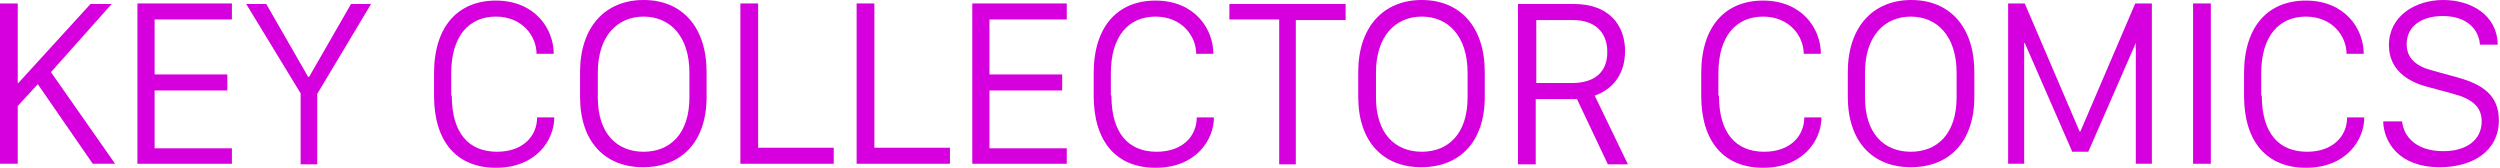
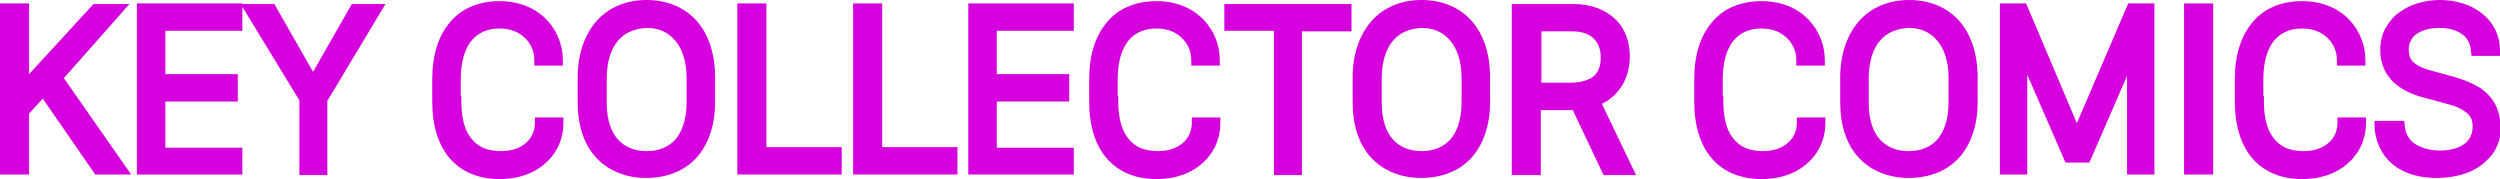
- <svg xmlns="http://www.w3.org/2000/svg" version="1.1" id="Layer_1" x="0px" y="0px" viewBox="0 0 436.6 29.2" style="enable-background:new 0 0 436.6 29.2;" xml:space="preserve">
+ <svg xmlns="http://www.w3.org/2000/svg" version="1.1" id="Layer_1" x="0px" y="0px" viewBox="0 0 438.4 31.3" style="enable-background:new 0 0 438.4 31.3;" xml:space="preserve">
  <style type="text/css">
	.st0{fill:#D600DE;}
</style>
  <g>
-     <path class="st0" d="M8.9,12.6l11.2,16h-3.9L6.6,14.7l-3.5,3.8v10.1H0v-28h3.1v13.9h0.1L15.8,0.7h3.7L8.9,12.6z" />
-     <path class="st0" d="M40.5,28.6H24v-28h16.5v2.8H27V13h12.7v2.8H27v10.1h13.5V28.6z" />
-     <path class="st0" d="M52.5,28.6V16.3L43,0.7h3.5l7.3,12.7H54l7.3-12.7h3.5l-9.4,15.7v12.3H52.5z" />
-     <path class="st0" d="M78.9,16.7c0,6.6,3,9.8,7.9,9.8c4.6,0,7-2.8,7-6h3c0,3.9-3.1,8.8-10.2,8.8c-6.7,0-10.8-4.4-10.8-12.6v-3.9   c0-8.2,4.2-12.7,10.8-12.7c6.8,0,10.1,4.9,10.1,9.3h-3c0-3.1-2.5-6.5-7.1-6.5c-4.7,0-7.8,3.4-7.8,9.9V16.7z" />
-     <path class="st0" d="M101.3,12.6c0-7.9,4.4-12.6,11.1-12.6s11,4.7,11,12.6v4.3c0,7.9-4.4,12.3-11.1,12.3c-6.7,0-11-4.5-11-12.3   V12.6z M104.4,17c0,6.4,3.4,9.5,8,9.5c4.6,0,8-3.1,8-9.5v-4.3c0-6.4-3.4-9.8-8-9.8c-4.6,0-8,3.4-8,9.8V17z" />
-     <path class="st0" d="M145.5,28.6h-16.2v-28h3.1v25.2h13.2V28.6z" />
-     <path class="st0" d="M165.8,28.6h-16.2v-28h3.1v25.2h13.2V28.6z" />
-     <path class="st0" d="M186.3,28.6h-16.5v-28h16.5v2.8h-13.5V13h12.7v2.8h-12.7v10.1h13.5V28.6z" />
-     <path class="st0" d="M194.1,16.7c0,6.6,3,9.8,7.9,9.8c4.6,0,7-2.8,7-6h3c0,3.9-3.1,8.8-10.2,8.8c-6.7,0-10.8-4.4-10.8-12.6v-3.9   c0-8.2,4.2-12.7,10.8-12.7c6.8,0,10.1,4.9,10.1,9.3h-3c0-3.1-2.5-6.5-7.1-6.5c-4.7,0-7.8,3.4-7.8,9.9V16.7z" />
-     <path class="st0" d="M223.4,28.6V3.4h-8.7V0.7h20.3v2.8h-8.7v25.2H223.4z" />
-     <path class="st0" d="M237.2,12.6c0-7.9,4.4-12.6,11.1-12.6s11,4.7,11,12.6v4.3c0,7.9-4.4,12.3-11.1,12.3c-6.7,0-11-4.5-11-12.3   V12.6z M240.3,17c0,6.4,3.4,9.5,8,9.5c4.6,0,8-3.1,8-9.5v-4.3c0-6.4-3.4-9.8-8-9.8c-4.6,0-8,3.4-8,9.8V17z" />
-     <path class="st0" d="M283.8,8.9c0,4.6-2.7,6.9-5.3,7.8l5.8,12h-3.5l-5.4-11.4h-7.2v11.4h-3.1v-28h9.8   C281.1,0.7,283.8,4.5,283.8,8.9z M274.5,14.5c4.1,0,6.2-2,6.2-5.4c0-3.7-2.4-5.6-6-5.6h-6.4v11H274.5z" />
-     <path class="st0" d="M300.2,16.7c0,6.6,3,9.8,7.9,9.8c4.6,0,7-2.8,7-6h3c0,3.9-3.1,8.8-10.2,8.8c-6.7,0-10.8-4.4-10.8-12.6v-3.9   c0-8.2,4.2-12.7,10.8-12.7c6.8,0,10.1,4.9,10.1,9.3h-3c0-3.1-2.5-6.5-7.1-6.5c-4.7,0-7.8,3.4-7.8,9.9V16.7z" />
-     <path class="st0" d="M322.7,12.6c0-7.9,4.4-12.6,11.1-12.6s11,4.7,11,12.6v4.3c0,7.9-4.4,12.3-11.1,12.3c-6.7,0-11-4.5-11-12.3   V12.6z M325.7,17c0,6.4,3.4,9.5,8,9.5c4.6,0,8-3.1,8-9.5v-4.3c0-6.4-3.4-9.8-8-9.8c-4.6,0-8,3.4-8,9.8V17z" />
-     <path class="st0" d="M350.7,28.6v-28h2.9l9.6,22.4h0.1l9.6-22.4h2.9v28h-2.8V7.5H373l-8.3,19h-2.8l-8.3-19h-0.1v21.1H350.7z" />
-     <path class="st0" d="M383,28.6v-28h3.1v28H383z" />
-     <path class="st0" d="M395,16.7c0,6.6,3,9.8,7.9,9.8c4.6,0,7-2.8,7-6h3c0,3.9-3.1,8.8-10.2,8.8c-6.7,0-10.8-4.4-10.8-12.6v-3.9   c0-8.2,4.2-12.7,10.8-12.7c6.8,0,10.1,4.9,10.1,9.3h-3c0-3.1-2.5-6.5-7.1-6.5c-4.7,0-7.8,3.4-7.8,9.9V16.7z" />
-     <path class="st0" d="M419.5,21.2c0.3,2.8,2.6,5.2,7.2,5.2c4.1,0,6.7-2,6.7-5.2c0-2.5-1.6-3.9-4.9-4.8l-4.8-1.3   c-3.3-0.9-6.5-3-6.5-7.2c0-5.1,4.6-7.9,9.5-7.9c4.7,0,9.4,2.5,9.5,7.8h-3.1c-0.2-2.7-2.3-5-6.5-5c-3.7,0-6.3,1.8-6.3,4.9   c0,2.2,1.3,3.7,4.1,4.5l4.7,1.3c4.4,1.2,7.3,3.1,7.3,7.5c0,5.4-4.6,8.2-10.3,8.2c-7.3,0-9.8-4.5-9.9-8H419.5z" />
+     <polygon class="st0" points="22.7,0.7 16.4,0.7 5.1,13 5.1,0.6 0,0.6 0,30.6 5.1,30.6 5.1,19.9 7.5,17.3 16.7,30.6 23,30.6    11.2,13.7  " />
+     <polygon class="st0" points="54.9,12.6 48.1,0.7 42.5,0.7 42.5,0.6 24,0.6 24,30.6 42.5,30.6 42.5,29.6 42.5,25.9 29,25.9 29,17.8    41.7,17.8 41.7,13 29,13 29,5.4 42.5,5.4 42.5,1.2 52.5,17.6 52.5,29.6 52.5,29.7 52.5,30.7 57.4,30.7 57.4,17.7 67.6,0.7    61.7,0.7  " />
+     <path class="st0" d="M93.8,21.5c0,1.4-0.5,2.6-1.5,3.5c-1,0.9-2.4,1.5-4.5,1.5c-1.1,0-2.1-0.2-2.9-0.5c-1.2-0.5-2.2-1.4-2.9-2.7   c-0.7-1.3-1.1-3.2-1.1-5.5v-1h-0.1v-2.9c0-3.1,0.7-5.3,1.9-6.8c1.2-1.4,2.8-2.1,4.9-2.1c2.1,0,3.5,0.7,4.6,1.8c1,1,1.5,2.4,1.5,3.7   v1h5v-1c0-2.4-0.9-5-2.8-7c-1.9-2-4.7-3.3-8.3-3.3c-3.5,0-6.6,1.2-8.6,3.6c-2.1,2.4-3.2,5.8-3.2,10.1v3.9c0,4.3,1.1,7.7,3.1,10   c2.1,2.4,5.1,3.6,8.7,3.6c3.8,0,6.6-1.3,8.5-3.2c1.9-1.9,2.7-4.3,2.7-6.6v-1h-5V21.5z" />
+     <path class="st0" d="M113.4,0c-3.6,0-6.7,1.3-8.8,3.7c-2.1,2.4-3.3,5.8-3.3,9.9v4.3c0,4.1,1.1,7.4,3.2,9.7c2.1,2.3,5.2,3.6,8.8,3.6   c3.6,0,6.7-1.2,8.8-3.5c2.1-2.3,3.3-5.7,3.3-9.8v-4.3c0-4.1-1.1-7.5-3.2-9.9C120.1,1.3,117,0,113.4,0z M113.4,26.5   c-2.1,0-3.8-0.7-5-2c-1.2-1.3-2-3.4-2-6.5v-4.3c0-3,0.8-5.2,2-6.6c1.2-1.4,2.9-2.1,5-2.2c2.1,0,3.7,0.7,5,2.2c1.2,1.4,2,3.6,2,6.6   V18c0,3-0.8,5.1-2,6.5C117.2,25.8,115.5,26.5,113.4,26.5z" />
+     <polygon class="st0" points="134.4,0.6 129.3,0.6 129.3,30.6 146.5,30.6 146.6,30.6 147.6,30.6 147.6,25.8 134.4,25.8  " />
+     <polygon class="st0" points="154.7,0.6 149.6,0.6 149.6,30.6 166.8,30.6 166.9,30.6 167.9,30.6 167.9,25.8 154.7,25.8  " />
+     <polygon class="st0" points="169.8,30.6 188.3,30.6 188.3,29.6 188.3,25.9 174.8,25.9 174.8,17.8 187.5,17.8 187.5,13 174.8,13    174.8,5.4 188.3,5.4 188.3,0.6 169.8,0.6  " />
+     <path class="st0" d="M209,21.5c0,1.4-0.5,2.6-1.5,3.5c-1,0.9-2.4,1.5-4.5,1.5c-1.1,0-2.1-0.2-2.9-0.5c-1.2-0.5-2.2-1.4-2.9-2.7   c-0.7-1.3-1.1-3.2-1.1-5.5v-1H196v-2.9c0-3.1,0.7-5.3,1.9-6.8c1.2-1.4,2.8-2.1,4.9-2.1c2.1,0,3.5,0.7,4.6,1.8c1,1,1.5,2.4,1.5,3.7   v1h5v-1c0-2.4-0.9-5-2.8-7c-1.9-2-4.7-3.3-8.3-3.3c-3.5,0-6.6,1.2-8.6,3.6c-2.1,2.4-3.2,5.8-3.2,10.1v3.9c0,4.3,1.1,7.7,3.1,10   c2.1,2.4,5.1,3.6,8.7,3.6c3.8,0,6.6-1.3,8.5-3.2c1.9-1.9,2.7-4.3,2.7-6.6v-1h-5V21.5z" />
+     <polygon class="st0" points="214.7,5.4 223.4,5.4 223.4,29.6 223.4,29.7 223.4,30.7 228.3,30.7 228.3,5.5 237,5.5 237,0.7    214.7,0.7  " />
+     <path class="st0" d="M249.3,0c-3.6,0-6.7,1.3-8.8,3.7c-2.1,2.4-3.3,5.8-3.3,9.9v4.3c0,4.1,1.1,7.4,3.2,9.7c2.1,2.3,5.2,3.6,8.8,3.6   c3.6,0,6.7-1.2,8.8-3.5c2.1-2.3,3.3-5.7,3.3-9.8v-4.3c0-4.1-1.1-7.5-3.2-9.9C256,1.3,252.9,0,249.3,0z M249.3,26.5   c-2.1,0-3.8-0.7-5-2c-1.2-1.3-2-3.4-2-6.5v-4.3c0-3,0.8-5.2,2-6.6c1.2-1.4,2.9-2.1,5-2.2c2.1,0,3.7,0.7,5,2.2c1.2,1.4,2,3.6,2,6.6   V18c0,3-0.8,5.1-2,6.5C253.1,25.8,251.4,26.5,249.3,26.5z" />
+     <path class="st0" d="M283.9,15.8c1.1-1.4,1.9-3.4,1.9-5.9c0-2.4-0.7-4.7-2.4-6.4c-1.7-1.7-4.2-2.8-7.5-2.8h-10.8v30h5.1V19.3h5.6   l5.4,11.4h5.7l-6-12.5C282,17.7,283,16.9,283.9,15.8z M270.3,5.5h5.4c1.6,0,2.9,0.4,3.7,1.2c0.8,0.7,1.3,1.8,1.3,3.4   c0,0.7-0.1,1.4-0.3,1.9c-0.3,0.8-0.8,1.4-1.6,1.8c-0.8,0.4-1.9,0.7-3.3,0.7h-5.2V5.5z" />
+     <path class="st0" d="M315.1,21.5c0,1.4-0.5,2.6-1.5,3.5c-1,0.9-2.4,1.5-4.5,1.5c-1.1,0-2.1-0.2-2.9-0.5c-1.2-0.5-2.2-1.4-2.9-2.7   c-0.7-1.3-1.1-3.2-1.1-5.5v-1h-0.1v-2.9c0-3.1,0.7-5.3,1.9-6.8c1.2-1.4,2.8-2.1,4.9-2.1c2.1,0,3.5,0.7,4.6,1.8c1,1,1.5,2.4,1.5,3.7   v1h5v-1c0-2.4-0.9-5-2.8-7c-1.9-2-4.7-3.3-8.3-3.3c-3.5,0-6.6,1.2-8.6,3.6c-2.1,2.4-3.2,5.8-3.2,10.1v3.9c0,4.3,1.1,7.7,3.1,10   c2.1,2.4,5.1,3.6,8.7,3.6c3.8,0,6.6-1.3,8.5-3.2c1.9-1.9,2.7-4.3,2.7-6.6v-1h-5V21.5z" />
+     <path class="st0" d="M334.8,0c-3.6,0-6.7,1.3-8.8,3.7c-2.1,2.4-3.3,5.8-3.3,9.9v4.3c0,4.1,1.1,7.4,3.2,9.7c2.1,2.3,5.2,3.6,8.8,3.6   c3.6,0,6.7-1.2,8.8-3.5c2.1-2.3,3.3-5.7,3.3-9.8v-4.3c0-4.1-1.1-7.5-3.2-9.9C341.5,1.3,338.4,0,334.8,0z M334.7,26.5   c-2.1,0-3.8-0.7-5-2c-1.2-1.3-2-3.4-2-6.5v-4.3c0-3,0.8-5.2,2-6.6c1.2-1.4,2.9-2.1,5-2.2c2.1,0,3.7,0.7,5,2.2c1.2,1.4,2,3.6,2,6.6   V18c0,3-0.8,5.1-2,6.5C338.5,25.8,336.8,26.5,334.7,26.5z" />
+     <polygon class="st0" points="364.2,21.6 355.3,0.6 350.7,0.6 350.7,30.6 351.7,30.6 355.5,30.6 355.5,13.1 362.2,28.5 366.4,28.5    373,13.3 373,30.6 377.8,30.6 377.8,0.6 373.2,0.6  " />
+     <polygon class="st0" points="383,30.6 384,30.6 388.1,30.6 388.1,0.6 383,0.6  " />
+     <path class="st0" d="M409.9,21.5c0,1.4-0.5,2.6-1.5,3.5c-1,0.9-2.4,1.5-4.5,1.5c-1.1,0-2.1-0.2-2.9-0.5c-1.2-0.5-2.2-1.4-2.9-2.7   c-0.7-1.3-1.1-3.2-1.1-5.5v-1h-0.1v-2.9c0-3.1,0.7-5.3,1.9-6.8c1.2-1.4,2.8-2.1,4.9-2.1c2.1,0,3.5,0.7,4.6,1.8c1,1,1.5,2.4,1.5,3.7   v1h5v-1c0-2.4-0.9-5-2.8-7c-1.9-2-4.7-3.3-8.3-3.3c-3.5,0-6.6,1.2-8.6,3.6c-2.1,2.4-3.2,5.8-3.2,10.1v3.9c0,4.3,1.1,7.7,3.1,10   c2.1,2.4,5.1,3.6,8.7,3.6c3.8,0,6.6-1.3,8.5-3.2c1.9-1.9,2.7-4.3,2.7-6.6v-1h-5V21.5z" />
+     <path class="st0" d="M437.8,18.8c-0.6-1.4-1.6-2.5-2.9-3.4c-1.3-0.8-2.8-1.4-4.5-1.9l0,0l-4.7-1.3c-1.3-0.4-2.1-0.9-2.6-1.4   c-0.5-0.6-0.7-1.2-0.7-2.1c0-0.6,0.1-1.2,0.4-1.6c0.3-0.7,0.9-1.2,1.8-1.6c0.8-0.4,1.9-0.6,3.2-0.6c1.9,0,3.2,0.5,4.1,1.2   c0.9,0.7,1.3,1.7,1.4,2.8l0.1,0.9h5l0-1c0-1.5-0.4-2.8-1-3.9c-0.9-1.7-2.4-2.9-4-3.7c-1.7-0.8-3.6-1.2-5.5-1.2   c-2.6,0-5.2,0.7-7.2,2.2c-1,0.7-1.8,1.7-2.4,2.8c-0.6,1.1-0.9,2.4-0.9,3.8c0,2.4,0.9,4.2,2.3,5.6c1.4,1.3,3.2,2.1,4.9,2.6l0,0   l4.8,1.3l0,0c1.6,0.4,2.6,1,3.3,1.6c0.6,0.6,0.9,1.2,0.9,2.3c0,1.3-0.5,2.3-1.4,3c-0.9,0.7-2.4,1.2-4.3,1.2c-2.1,0-3.6-0.6-4.6-1.3   c-1-0.8-1.5-1.8-1.6-3l-0.1-0.9h-0.9h-4.3l0,1c0.1,2,0.8,4.2,2.5,6c1.8,1.8,4.5,3,8.4,3c3,0,5.8-0.7,7.9-2.3c1-0.8,1.9-1.7,2.5-2.9   c0.6-1.2,0.9-2.5,0.9-4C438.4,20.8,438.2,19.7,437.8,18.8z" />
  </g>
</svg>
